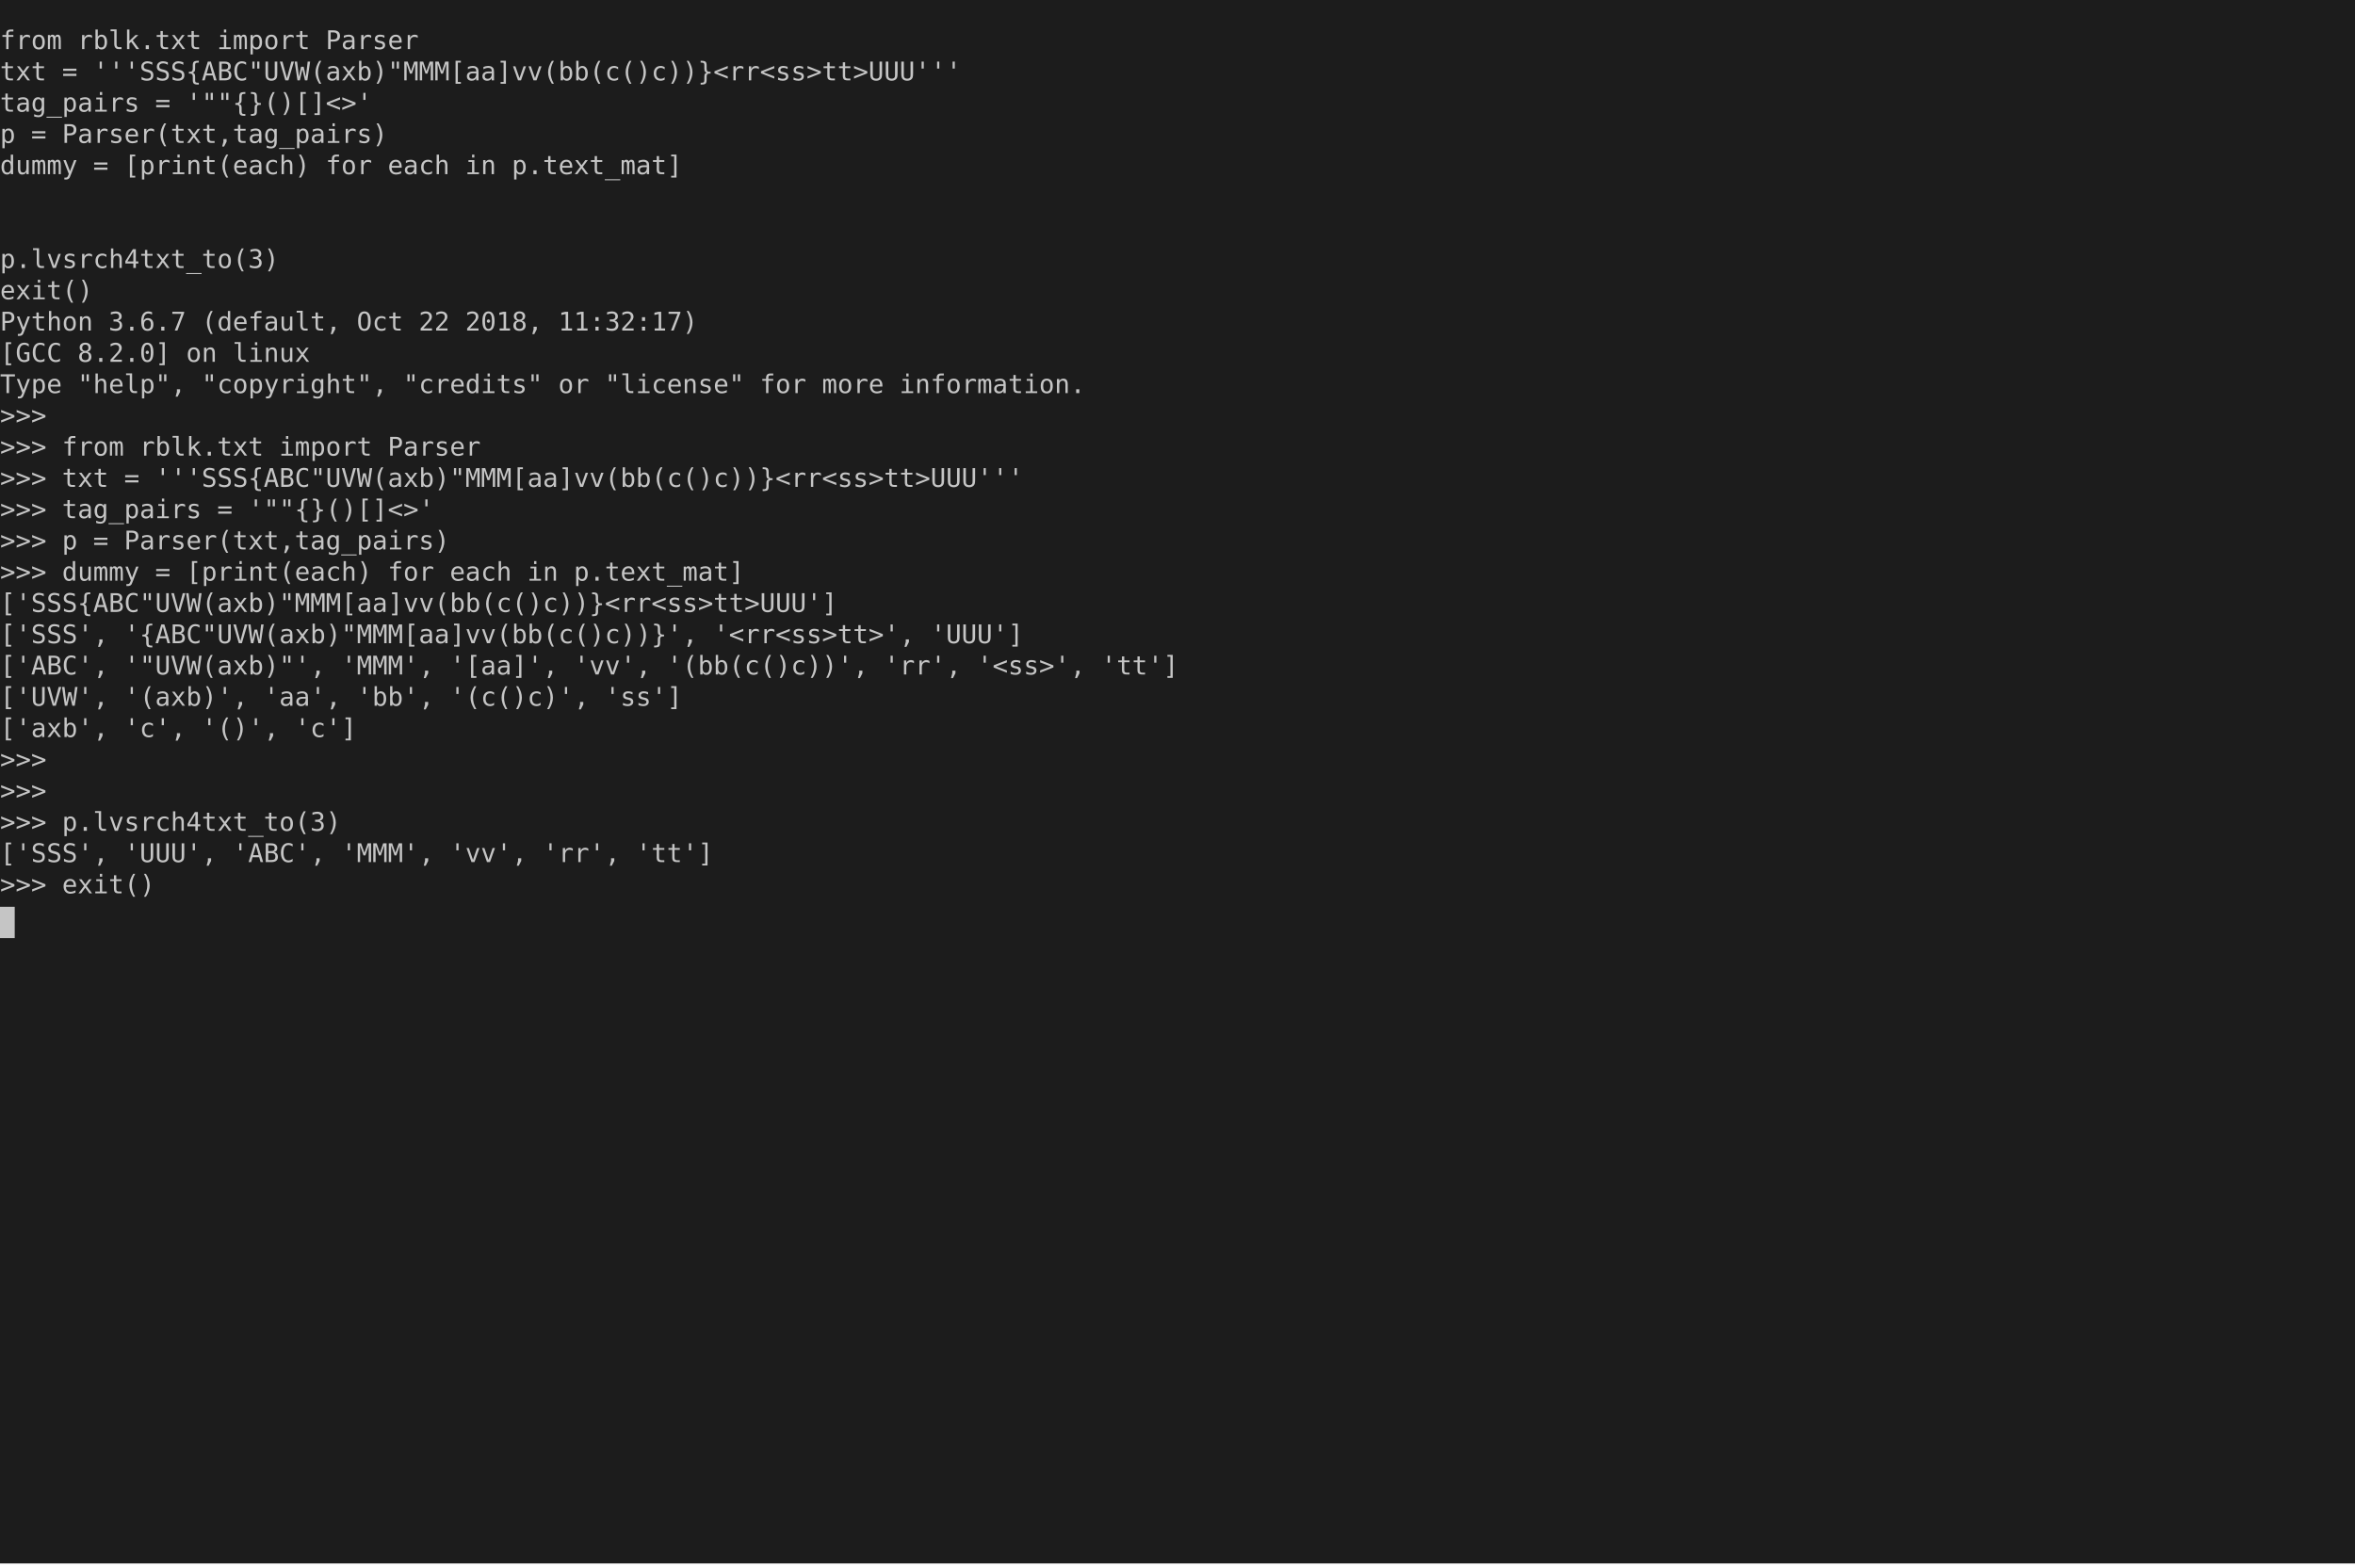
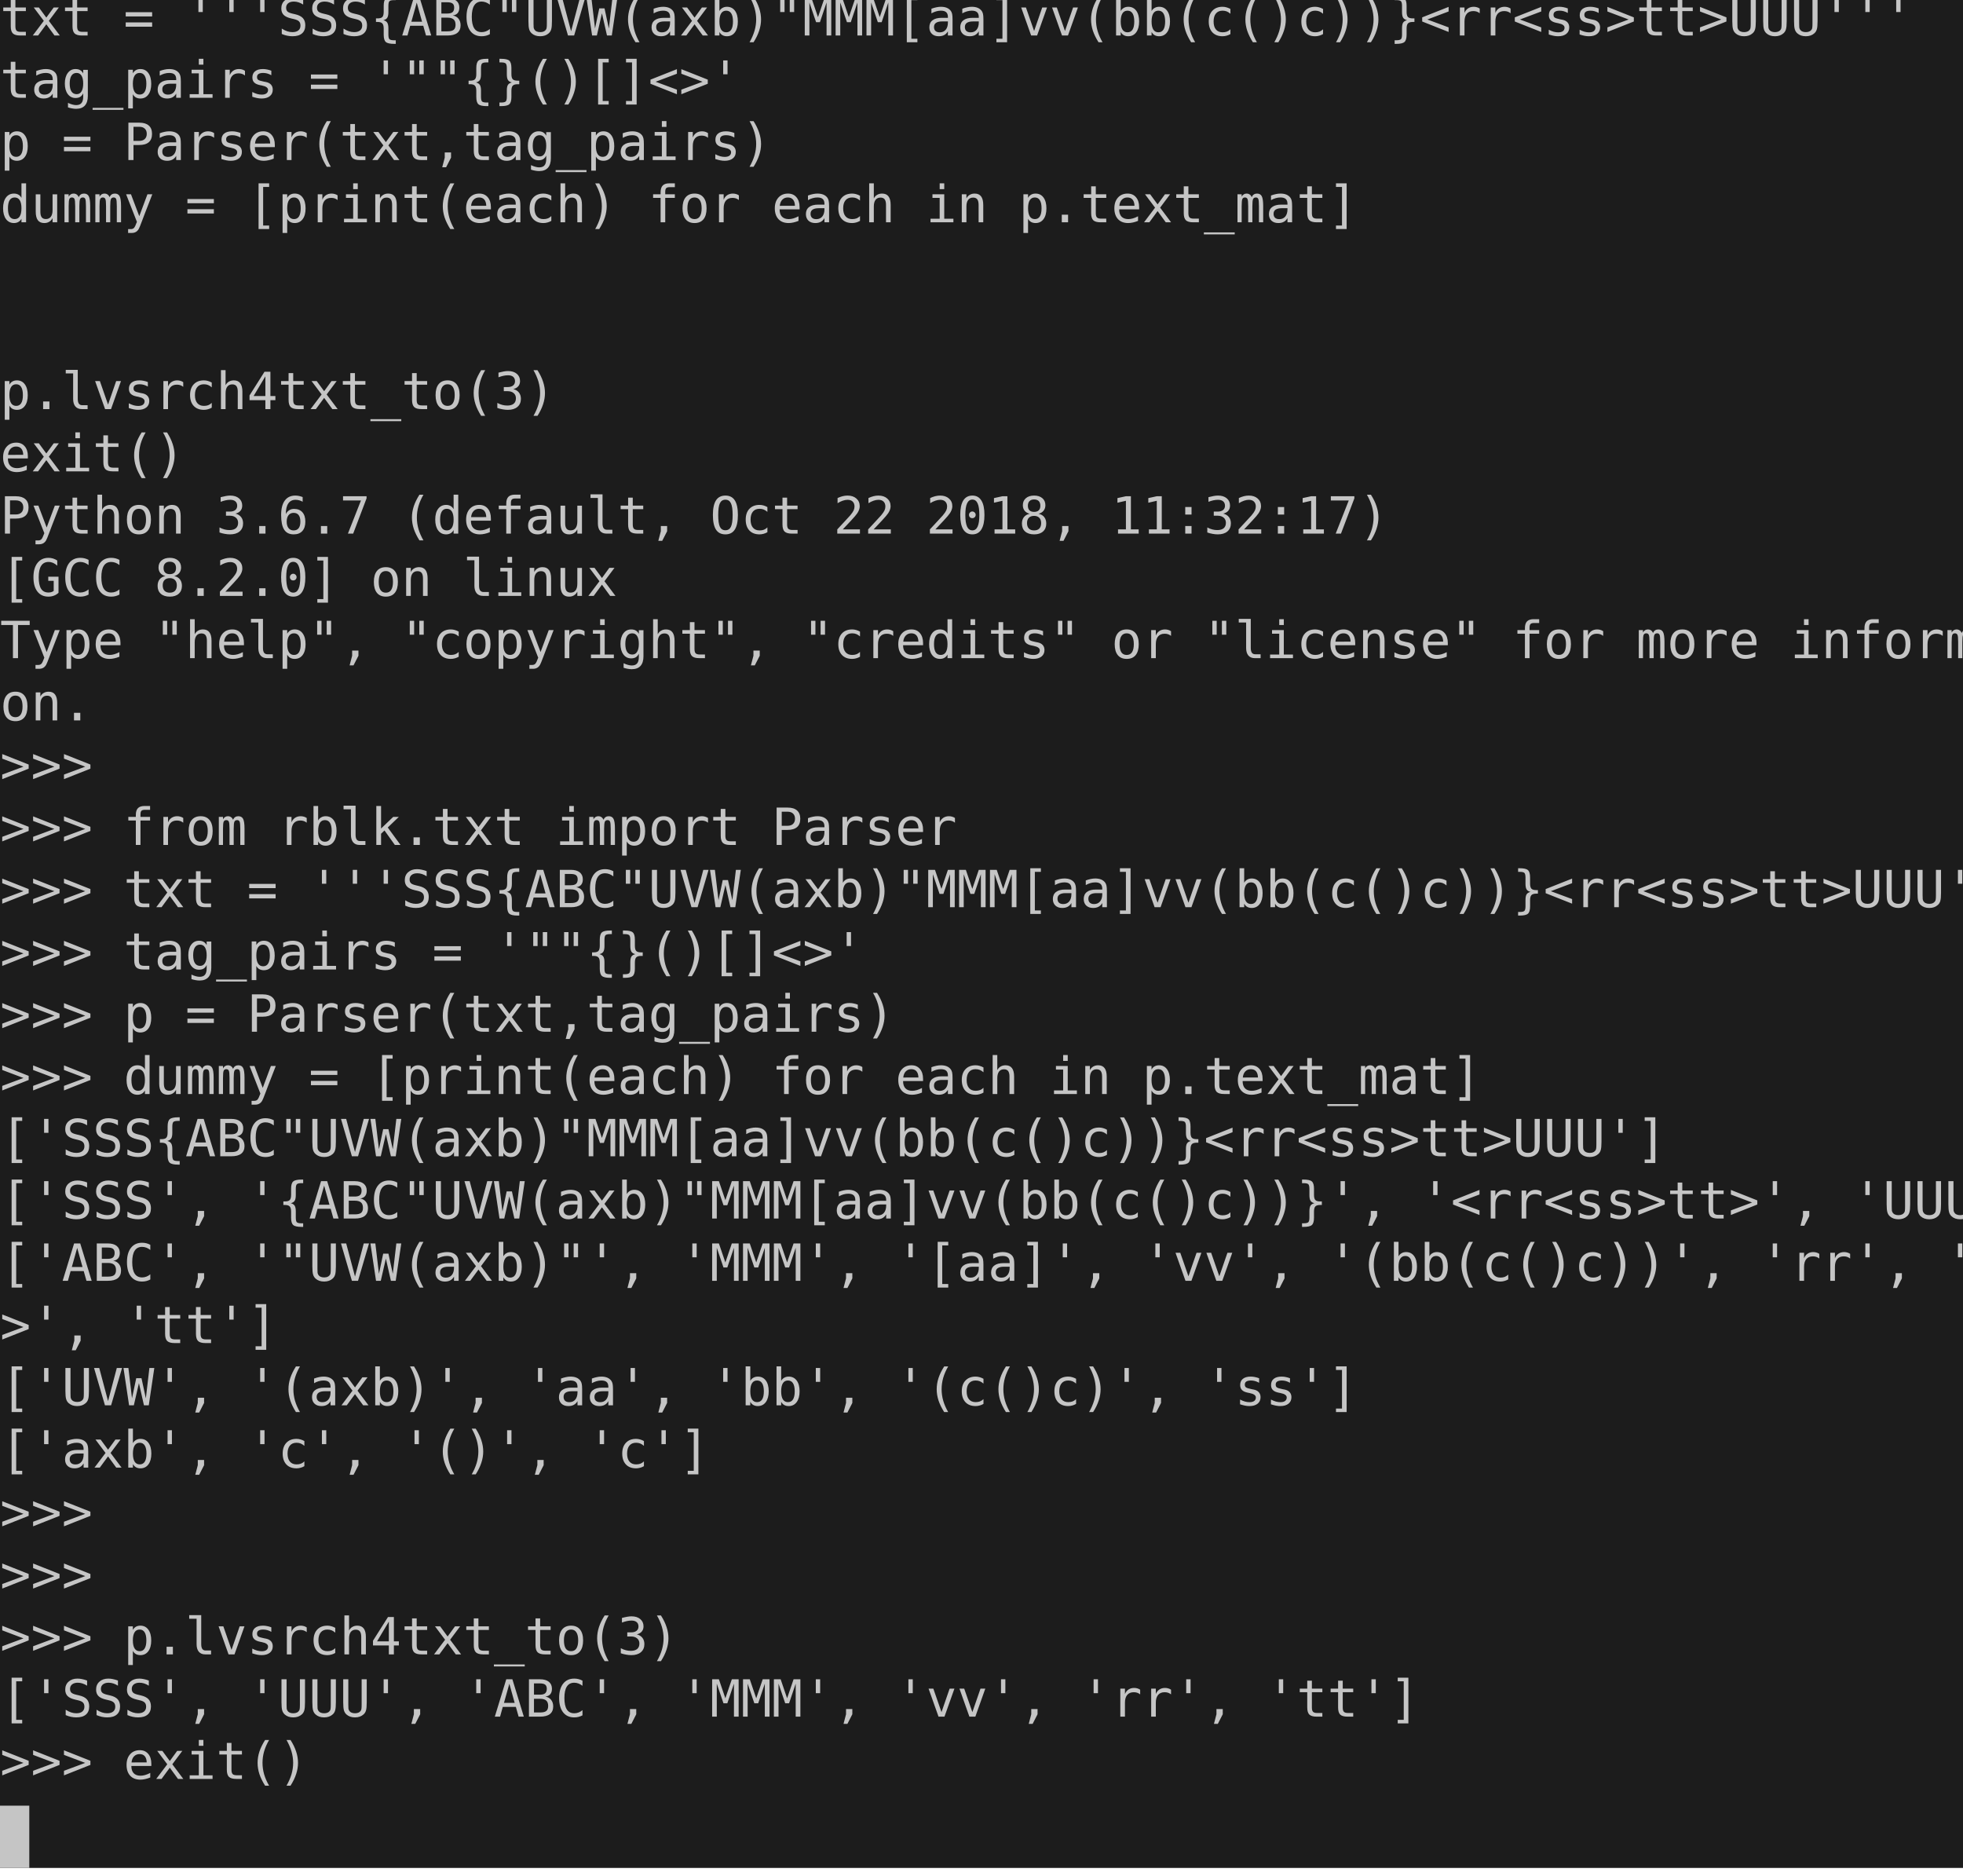
- <svg xmlns="http://www.w3.org/2000/svg" xmlns:ns1="https://github.com/nbedos/termtosvg" xmlns:xlink="http://www.w3.org/1999/xlink" id="terminal" baseProfile="full" viewBox="0 0 1280 852" width="1280" version="1.1">
+ <svg xmlns="http://www.w3.org/2000/svg" xmlns:ns1="https://github.com/nbedos/termtosvg" xmlns:xlink="http://www.w3.org/1999/xlink" id="terminal" baseProfile="full" viewBox="0 0 536 512" width="536" version="1.1">
  <defs>
    <ns1:template_settings>
-       <ns1:screen_geometry columns="160" rows="50" />
+       <ns1:screen_geometry columns="67" rows="30" />
    </ns1:template_settings>
    <style type="text/css" id="generated-style">#screen {
                font-family: 'DejaVu Sans Mono', monospace;
                font-style: normal;
                font-size: 14px;
            }

        text {
            dominant-baseline: text-before-edge;
            white-space: pre;
        }</style>
    <style type="text/css" id="user-style">
            /* gjm8 color theme (source: https://terminal.sexy/) */
            .foreground {fill: #c5c5c5;}
            .background {fill: #1c1c1c;}
            .color0 {fill: #1c1c1c;}
            .color1 {fill: #ff005b;}
            .color2 {fill: #cee318;}
            .color3 {fill: #ffe755;}
            .color4 {fill: #048ac7;}
            .color5 {fill: #833c9f;}
            .color6 {fill: #0ac1cd;}
            .color7 {fill: #e5e5e5;}
            .color8 {fill: #1c1c1c;}
            .color9 {fill: #ff005b;}
            .color10 {fill: #cee318;}
            .color11 {fill: #ffe755;}
            .color12 {fill: #048ac7;}
            .color13 {fill: #833c9f;}
            .color14 {fill: #0ac1cd;}
            .color15 {fill: #e5e5e5;}
        </style>
  </defs>
-   <svg id="screen" width="1280" viewBox="0 0 1280 850" preserveAspectRatio="xMidYMin meet">
+   <svg id="screen" width="536" viewBox="0 0 536 510" preserveAspectRatio="xMidYMin meet">
    <rect class="background" height="100%" width="100%" x="0" y="0" />
    <defs>
      <g id="g1">
-         <text class="foreground" textLength="216" x="0">from rblk.txt import Parser</text>
+         <text class="foreground" textLength="496" x="0">txt = '''SSS{ABC"UVW(axb)"MMM[aa]vv(bb(c()c))}&lt;rr&lt;ss&gt;tt&gt;UUU'''</text>
      </g>
      <g id="g2">
-         <text class="foreground" textLength="496" x="0">txt = '''SSS{ABC"UVW(axb)"MMM[aa]vv(bb(c()c))}&lt;rr&lt;ss&gt;tt&gt;UUU'''</text>
+         <text class="foreground" textLength="192" x="0">tag_pairs = '""{}()[]&lt;&gt;'</text>
      </g>
      <g id="g3">
-         <text class="foreground" textLength="192" x="0">tag_pairs = '""{}()[]&lt;&gt;'</text>
+         <text class="foreground" textLength="200" x="0">p = Parser(txt,tag_pairs)</text>
      </g>
      <g id="g4">
-         <text class="foreground" textLength="200" x="0">p = Parser(txt,tag_pairs)</text>
+         <text class="foreground" textLength="352" x="0">dummy = [print(each) for each in p.text_mat]</text>
      </g>
      <g id="g5">
-         <text class="foreground" textLength="352" x="0">dummy = [print(each) for each in p.text_mat]</text>
+         <text class="foreground" textLength="144" x="0">p.lvsrch4txt_to(3)</text>
      </g>
      <g id="g6">
-         <text class="foreground" textLength="144" x="0">p.lvsrch4txt_to(3)</text>
+         <text class="foreground" textLength="48" x="0">exit()</text>
      </g>
      <g id="g7">
-         <text class="foreground" textLength="48" x="0">exit()</text>
+         <text class="foreground" textLength="368" x="0">Python 3.6.7 (default, Oct 22 2018, 11:32:17) </text>
      </g>
      <g id="g8">
-         <text class="foreground" textLength="368" x="0">Python 3.6.7 (default, Oct 22 2018, 11:32:17) </text>
+         <text class="foreground" textLength="160" x="0">[GCC 8.2.0] on linux</text>
      </g>
      <g id="g9">
-         <text class="foreground" textLength="160" x="0">[GCC 8.2.0] on linux</text>
+         <text class="foreground" textLength="536" x="0">Type "help", "copyright", "credits" or "license" for more informati</text>
      </g>
      <g id="g10">
-         <text class="foreground" textLength="560" x="0">Type "help", "copyright", "credits" or "license" for more information.</text>
+         <text class="foreground" textLength="24" x="0">on.</text>
      </g>
      <g id="g11">
        <text class="foreground" textLength="32" x="0">&gt;&gt;&gt; </text>
      </g>
      <g id="g12">
        <text class="foreground" textLength="248" x="0">&gt;&gt;&gt; from rblk.txt import Parser</text>
      </g>
      <g id="g13">
        <text class="foreground" textLength="528" x="0">&gt;&gt;&gt; txt = '''SSS{ABC"UVW(axb)"MMM[aa]vv(bb(c()c))}&lt;rr&lt;ss&gt;tt&gt;UUU'''</text>
      </g>
      <g id="g14">
        <text class="foreground" textLength="224" x="0">&gt;&gt;&gt; tag_pairs = '""{}()[]&lt;&gt;'</text>
      </g>
      <g id="g15">
        <text class="foreground" textLength="232" x="0">&gt;&gt;&gt; p = Parser(txt,tag_pairs)</text>
      </g>
      <g id="g16">
        <text class="foreground" textLength="384" x="0">&gt;&gt;&gt; dummy = [print(each) for each in p.text_mat]</text>
      </g>
      <g id="g17">
        <text class="foreground" textLength="432" x="0">['SSS{ABC"UVW(axb)"MMM[aa]vv(bb(c()c))}&lt;rr&lt;ss&gt;tt&gt;UUU']</text>
      </g>
      <g id="g18">
        <text class="foreground" textLength="528" x="0">['SSS', '{ABC"UVW(axb)"MMM[aa]vv(bb(c()c))}', '&lt;rr&lt;ss&gt;tt&gt;', 'UUU']</text>
      </g>
      <g id="g19">
-         <text class="foreground" textLength="608" x="0">['ABC', '"UVW(axb)"', 'MMM', '[aa]', 'vv', '(bb(c()c))', 'rr', '&lt;ss&gt;', 'tt']</text>
+         <text class="foreground" textLength="536" x="0">['ABC', '"UVW(axb)"', 'MMM', '[aa]', 'vv', '(bb(c()c))', 'rr', '&lt;ss</text>
      </g>
      <g id="g20">
+         <text class="foreground" textLength="72" x="0">&gt;', 'tt']</text>
+       </g>
+       <g id="g21">
        <text class="foreground" textLength="352" x="0">['UVW', '(axb)', 'aa', 'bb', '(c()c)', 'ss']</text>
      </g>
-       <g id="g21">
+       <g id="g22">
        <text class="foreground" textLength="184" x="0">['axb', 'c', '()', 'c']</text>
      </g>
-       <g id="g22">
+       <g id="g23">
        <text class="foreground" textLength="176" x="0">&gt;&gt;&gt; p.lvsrch4txt_to(3)</text>
      </g>
-       <g id="g23">
+       <g id="g24">
        <text class="foreground" textLength="368" x="0">['SSS', 'UUU', 'ABC', 'MMM', 'vv', 'rr', 'tt']</text>
      </g>
-       <g id="g24">
+       <g id="g25">
        <text class="foreground" textLength="80" x="0">&gt;&gt;&gt; exit()</text>
      </g>
-       <g id="g25">
+       <g id="g26">
        <text class="background" textLength="8" x="0"> </text>
      </g>
    </defs>
    <g>
-       <use y="17" xlink:href="#g1" />
-       <use y="34" xlink:href="#g2" />
-       <use y="51" xlink:href="#g3" />
-       <use y="68" xlink:href="#g4" />
-       <use y="85" xlink:href="#g5" />
-       <use y="136" xlink:href="#g6" />
-       <use y="153" xlink:href="#g7" />
-       <use y="170" xlink:href="#g8" />
-       <use y="187" xlink:href="#g9" />
-       <use y="204" xlink:href="#g10" />
-       <use y="221" xlink:href="#g11" />
-       <use y="238" xlink:href="#g12" />
-       <use y="255" xlink:href="#g13" />
-       <use y="272" xlink:href="#g14" />
-       <use y="289" xlink:href="#g15" />
-       <use y="306" xlink:href="#g16" />
-       <use y="323" xlink:href="#g17" />
-       <use y="340" xlink:href="#g18" />
-       <use y="357" xlink:href="#g19" />
-       <use y="374" xlink:href="#g20" />
-       <use y="391" xlink:href="#g21" />
+       <use y="0" xlink:href="#g1" />
+       <use y="17" xlink:href="#g2" />
+       <use y="34" xlink:href="#g3" />
+       <use y="51" xlink:href="#g4" />
+       <use y="102" xlink:href="#g5" />
+       <use y="119" xlink:href="#g6" />
+       <use y="136" xlink:href="#g7" />
+       <use y="153" xlink:href="#g8" />
+       <use y="170" xlink:href="#g9" />
+       <use y="187" xlink:href="#g10" />
+       <use y="204" xlink:href="#g11" />
+       <use y="221" xlink:href="#g12" />
+       <use y="238" xlink:href="#g13" />
+       <use y="255" xlink:href="#g14" />
+       <use y="272" xlink:href="#g15" />
+       <use y="289" xlink:href="#g16" />
+       <use y="306" xlink:href="#g17" />
+       <use y="323" xlink:href="#g18" />
+       <use y="340" xlink:href="#g19" />
+       <use y="357" xlink:href="#g20" />
+       <use y="374" xlink:href="#g21" />
+       <use y="391" xlink:href="#g22" />
      <use y="408" xlink:href="#g11" />
      <use y="425" xlink:href="#g11" />
-       <use y="442" xlink:href="#g22" />
-       <use y="459" xlink:href="#g23" />
-       <use y="476" xlink:href="#g24" />
+       <use y="442" xlink:href="#g23" />
+       <use y="459" xlink:href="#g24" />
+       <use y="476" xlink:href="#g25" />
      <rect class="foreground" height="17" width="8" x="0" y="493" />
-       <use y="493" xlink:href="#g25" />
+       <use y="493" xlink:href="#g26" />
    </g>
  </svg>
</svg>
